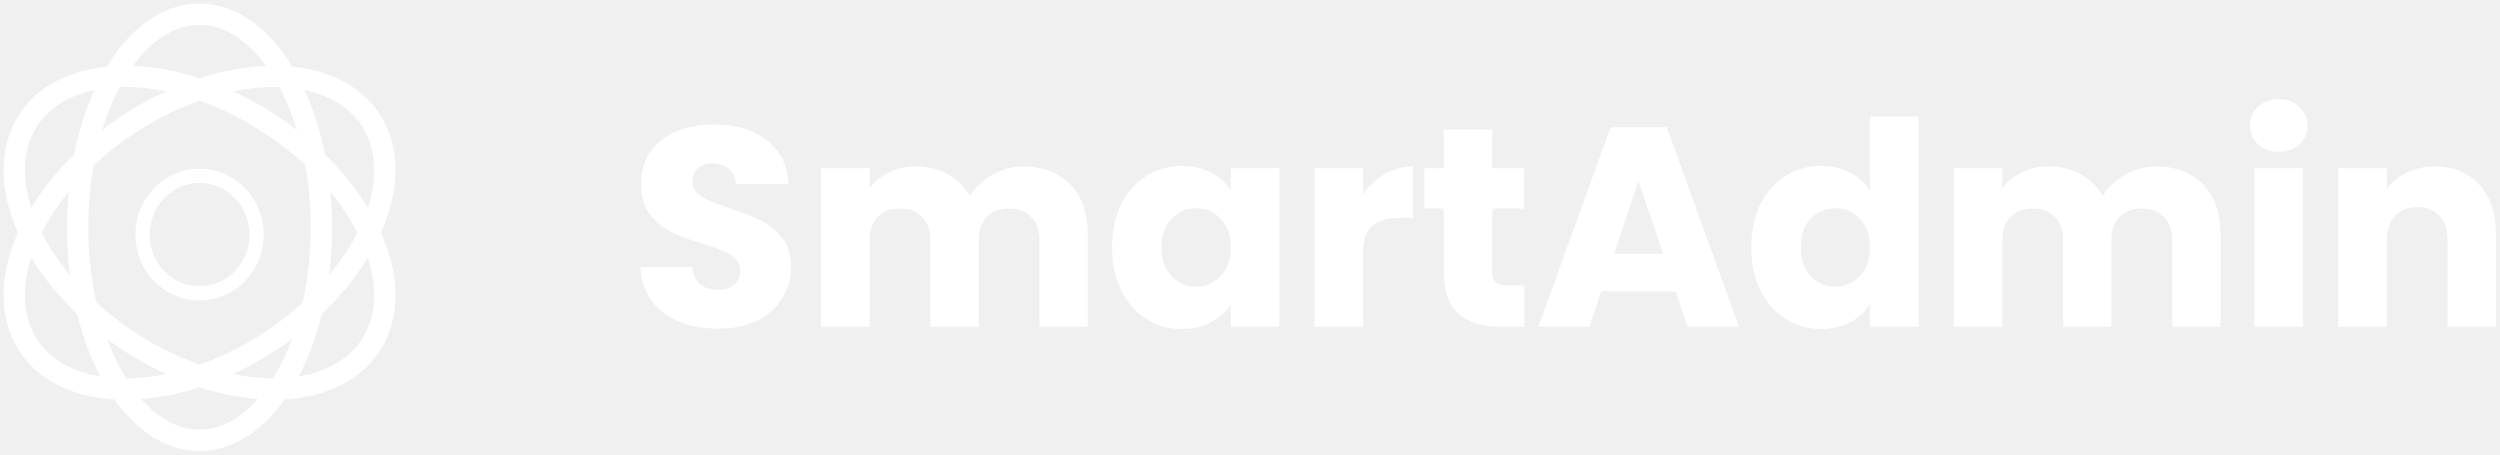
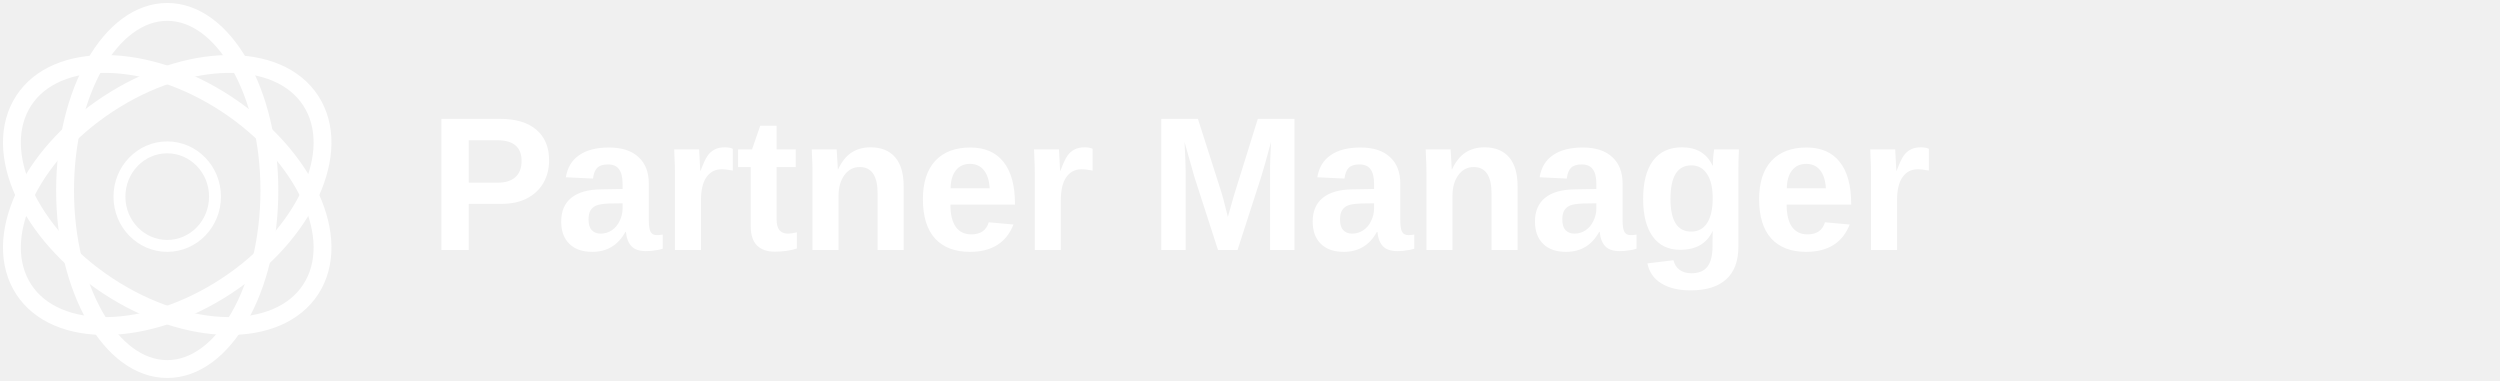
- <svg xmlns="http://www.w3.org/2000/svg" width="176" height="32" viewBox="0 0 176 32" fill="none">
-   <path d="M50.573 23.14C49.547 23.14 48.627 22.973 47.813 22.64C47 22.307 46.347 21.813 45.853 21.16C45.373 20.507 45.12 19.72 45.093 18.8H48.733C48.787 19.32 48.967 19.72 49.273 20C49.58 20.267 49.98 20.4 50.473 20.4C50.98 20.4 51.38 20.287 51.673 20.06C51.967 19.82 52.113 19.493 52.113 19.08C52.113 18.733 51.993 18.447 51.753 18.22C51.527 17.993 51.24 17.807 50.893 17.66C50.56 17.513 50.08 17.347 49.453 17.16C48.547 16.88 47.807 16.6 47.233 16.32C46.66 16.04 46.167 15.627 45.753 15.08C45.34 14.533 45.133 13.82 45.133 12.94C45.133 11.633 45.607 10.613 46.553 9.88C47.5 9.133 48.733 8.76 50.253 8.76C51.8 8.76 53.047 9.133 53.993 9.88C54.94 10.613 55.447 11.64 55.513 12.96H51.813C51.787 12.507 51.62 12.153 51.313 11.9C51.007 11.633 50.613 11.5 50.133 11.5C49.72 11.5 49.387 11.613 49.133 11.84C48.88 12.053 48.753 12.367 48.753 12.78C48.753 13.233 48.967 13.587 49.393 13.84C49.82 14.093 50.487 14.367 51.393 14.66C52.3 14.967 53.033 15.26 53.593 15.54C54.167 15.82 54.66 16.227 55.073 16.76C55.487 17.293 55.693 17.98 55.693 18.82C55.693 19.62 55.487 20.347 55.073 21C54.673 21.653 54.087 22.173 53.313 22.56C52.54 22.947 51.627 23.14 50.573 23.14Z" fill="white" />
-   <path d="M72.038 11.72C73.425 11.72 74.525 12.14 75.338 12.98C76.165 13.82 76.578 14.987 76.578 16.48V23H73.178V16.94C73.178 16.22 72.985 15.667 72.598 15.28C72.225 14.88 71.705 14.68 71.038 14.68C70.371 14.68 69.845 14.88 69.458 15.28C69.085 15.667 68.898 16.22 68.898 16.94V23H65.498V16.94C65.498 16.22 65.305 15.667 64.918 15.28C64.545 14.88 64.025 14.68 63.358 14.68C62.691 14.68 62.165 14.88 61.778 15.28C61.405 15.667 61.218 16.22 61.218 16.94V23H57.798V11.84H61.218V13.24C61.565 12.773 62.018 12.407 62.578 12.14C63.138 11.86 63.771 11.72 64.478 11.72C65.318 11.72 66.065 11.9 66.718 12.26C67.385 12.62 67.905 13.133 68.278 13.8C68.665 13.187 69.191 12.687 69.858 12.3C70.525 11.913 71.251 11.72 72.038 11.72Z" fill="white" />
-   <path d="M78.29 17.4C78.29 16.253 78.503 15.247 78.93 14.38C79.37 13.513 79.963 12.847 80.71 12.38C81.457 11.913 82.29 11.68 83.21 11.68C83.996 11.68 84.683 11.84 85.27 12.16C85.87 12.48 86.33 12.9 86.65 13.42V11.84H90.07V23H86.65V21.42C86.317 21.94 85.85 22.36 85.25 22.68C84.663 23 83.977 23.16 83.19 23.16C82.283 23.16 81.457 22.927 80.71 22.46C79.963 21.98 79.37 21.307 78.93 20.44C78.503 19.56 78.29 18.547 78.29 17.4ZM86.65 17.42C86.65 16.567 86.41 15.893 85.93 15.4C85.463 14.907 84.89 14.66 84.21 14.66C83.53 14.66 82.95 14.907 82.47 15.4C82.003 15.88 81.77 16.547 81.77 17.4C81.77 18.253 82.003 18.933 82.47 19.44C82.95 19.933 83.53 20.18 84.21 20.18C84.89 20.18 85.463 19.933 85.93 19.44C86.41 18.947 86.65 18.273 86.65 17.42Z" fill="white" />
-   <path d="M95.964 13.7C96.364 13.087 96.864 12.607 97.464 12.26C98.064 11.9 98.731 11.72 99.464 11.72V15.34H98.524C97.671 15.34 97.031 15.527 96.604 15.9C96.177 16.26 95.964 16.9 95.964 17.82V23H92.544V11.84H95.964V13.7Z" fill="white" />
-   <path d="M107.319 20.1V23H105.579C104.339 23 103.372 22.7 102.679 22.1C101.985 21.487 101.639 20.493 101.639 19.12V14.68H100.279V11.84H101.639V9.12H105.059V11.84H107.299V14.68H105.059V19.16C105.059 19.493 105.139 19.733 105.299 19.88C105.459 20.027 105.725 20.1 106.099 20.1H107.319Z" fill="white" />
-   <path d="M117.964 20.52H112.724L111.884 23H108.304L113.384 8.96H117.344L122.424 23H118.804L117.964 20.52ZM117.084 17.88L115.344 12.74L113.624 17.88H117.084Z" fill="white" />
-   <path d="M123.29 17.4C123.29 16.253 123.503 15.247 123.93 14.38C124.37 13.513 124.963 12.847 125.71 12.38C126.456 11.913 127.29 11.68 128.21 11.68C128.943 11.68 129.61 11.833 130.21 12.14C130.823 12.447 131.303 12.86 131.65 13.38V8.2H135.07V23H131.65V21.4C131.33 21.933 130.87 22.36 130.27 22.68C129.683 23 128.996 23.16 128.21 23.16C127.29 23.16 126.456 22.927 125.71 22.46C124.963 21.98 124.37 21.307 123.93 20.44C123.503 19.56 123.29 18.547 123.29 17.4ZM131.65 17.42C131.65 16.567 131.41 15.893 130.93 15.4C130.463 14.907 129.89 14.66 129.21 14.66C128.53 14.66 127.95 14.907 127.47 15.4C127.003 15.88 126.77 16.547 126.77 17.4C126.77 18.253 127.003 18.933 127.47 19.44C127.95 19.933 128.53 20.18 129.21 20.18C129.89 20.18 130.463 19.933 130.93 19.44C131.41 18.947 131.65 18.273 131.65 17.42Z" fill="white" />
-   <path d="M151.784 11.72C153.171 11.72 154.271 12.14 155.084 12.98C155.911 13.82 156.324 14.987 156.324 16.48V23H152.924V16.94C152.924 16.22 152.731 15.667 152.344 15.28C151.971 14.88 151.451 14.68 150.784 14.68C150.117 14.68 149.591 14.88 149.204 15.28C148.831 15.667 148.644 16.22 148.644 16.94V23H145.244V16.94C145.244 16.22 145.051 15.667 144.664 15.28C144.291 14.88 143.771 14.68 143.104 14.68C142.437 14.68 141.911 14.88 141.524 15.28C141.151 15.667 140.964 16.22 140.964 16.94V23H137.544V11.84H140.964V13.24C141.311 12.773 141.764 12.407 142.324 12.14C142.884 11.86 143.517 11.72 144.224 11.72C145.064 11.72 145.811 11.9 146.464 12.26C147.131 12.62 147.651 13.133 148.024 13.8C148.411 13.187 148.937 12.687 149.604 12.3C150.271 11.913 150.997 11.72 151.784 11.72Z" fill="white" />
-   <path d="M160.436 10.68C159.836 10.68 159.343 10.507 158.956 10.16C158.583 9.8 158.396 9.36 158.396 8.84C158.396 8.307 158.583 7.867 158.956 7.52C159.343 7.16 159.836 6.98 160.436 6.98C161.023 6.98 161.503 7.16 161.876 7.52C162.263 7.867 162.456 8.307 162.456 8.84C162.456 9.36 162.263 9.8 161.876 10.16C161.503 10.507 161.023 10.68 160.436 10.68ZM162.136 11.84V23H158.716V11.84H162.136Z" fill="white" />
-   <path d="M171.414 11.72C172.721 11.72 173.761 12.147 174.534 13C175.321 13.84 175.714 15 175.714 16.48V23H172.314V16.94C172.314 16.193 172.121 15.613 171.734 15.2C171.348 14.787 170.828 14.58 170.174 14.58C169.521 14.58 169.001 14.787 168.614 15.2C168.228 15.613 168.034 16.193 168.034 16.94V23H164.614V11.84H168.034V13.32C168.381 12.827 168.848 12.44 169.434 12.16C170.021 11.867 170.681 11.72 171.414 11.72Z" fill="white" />
+ <svg xmlns="http://www.w3.org/2000/svg" width="210" height="32" viewBox="0 0 210 32" fill="none">
  <path d="M22.628 16C22.628 24.284 18.786 31 14.047 31C9.308 31 5.466 24.284 5.466 16C5.466 7.716 9.308 1 14.047 1C18.786 1 22.628 7.716 22.628 16Z" stroke="white" stroke-width="1.5" />
  <path d="M18.413 24.408C11.626 28.567 4.168 28.345 1.756 23.912C-0.655 19.478 2.892 12.513 9.68 8.353C16.468 4.194 23.925 4.416 26.337 8.849C28.749 13.283 25.201 20.248 18.413 24.408Z" stroke="white" stroke-width="1.5" />
  <path d="M18.413 8.353C25.201 12.513 28.749 19.478 26.337 23.911C23.925 28.345 16.468 28.567 9.68 24.408C2.892 20.248 -0.655 13.283 1.756 8.849C4.168 4.416 11.626 4.194 18.413 8.353Z" stroke="white" stroke-width="1.5" />
  <ellipse cx="14.047" cy="16.517" rx="4.014" ry="4.138" stroke="white" />
+   <text x="36" y="21" font-family="'Segoe UI', Arial, sans-serif" font-size="16" font-weight="600" fill="white">Partner Manager</text>
</svg>
